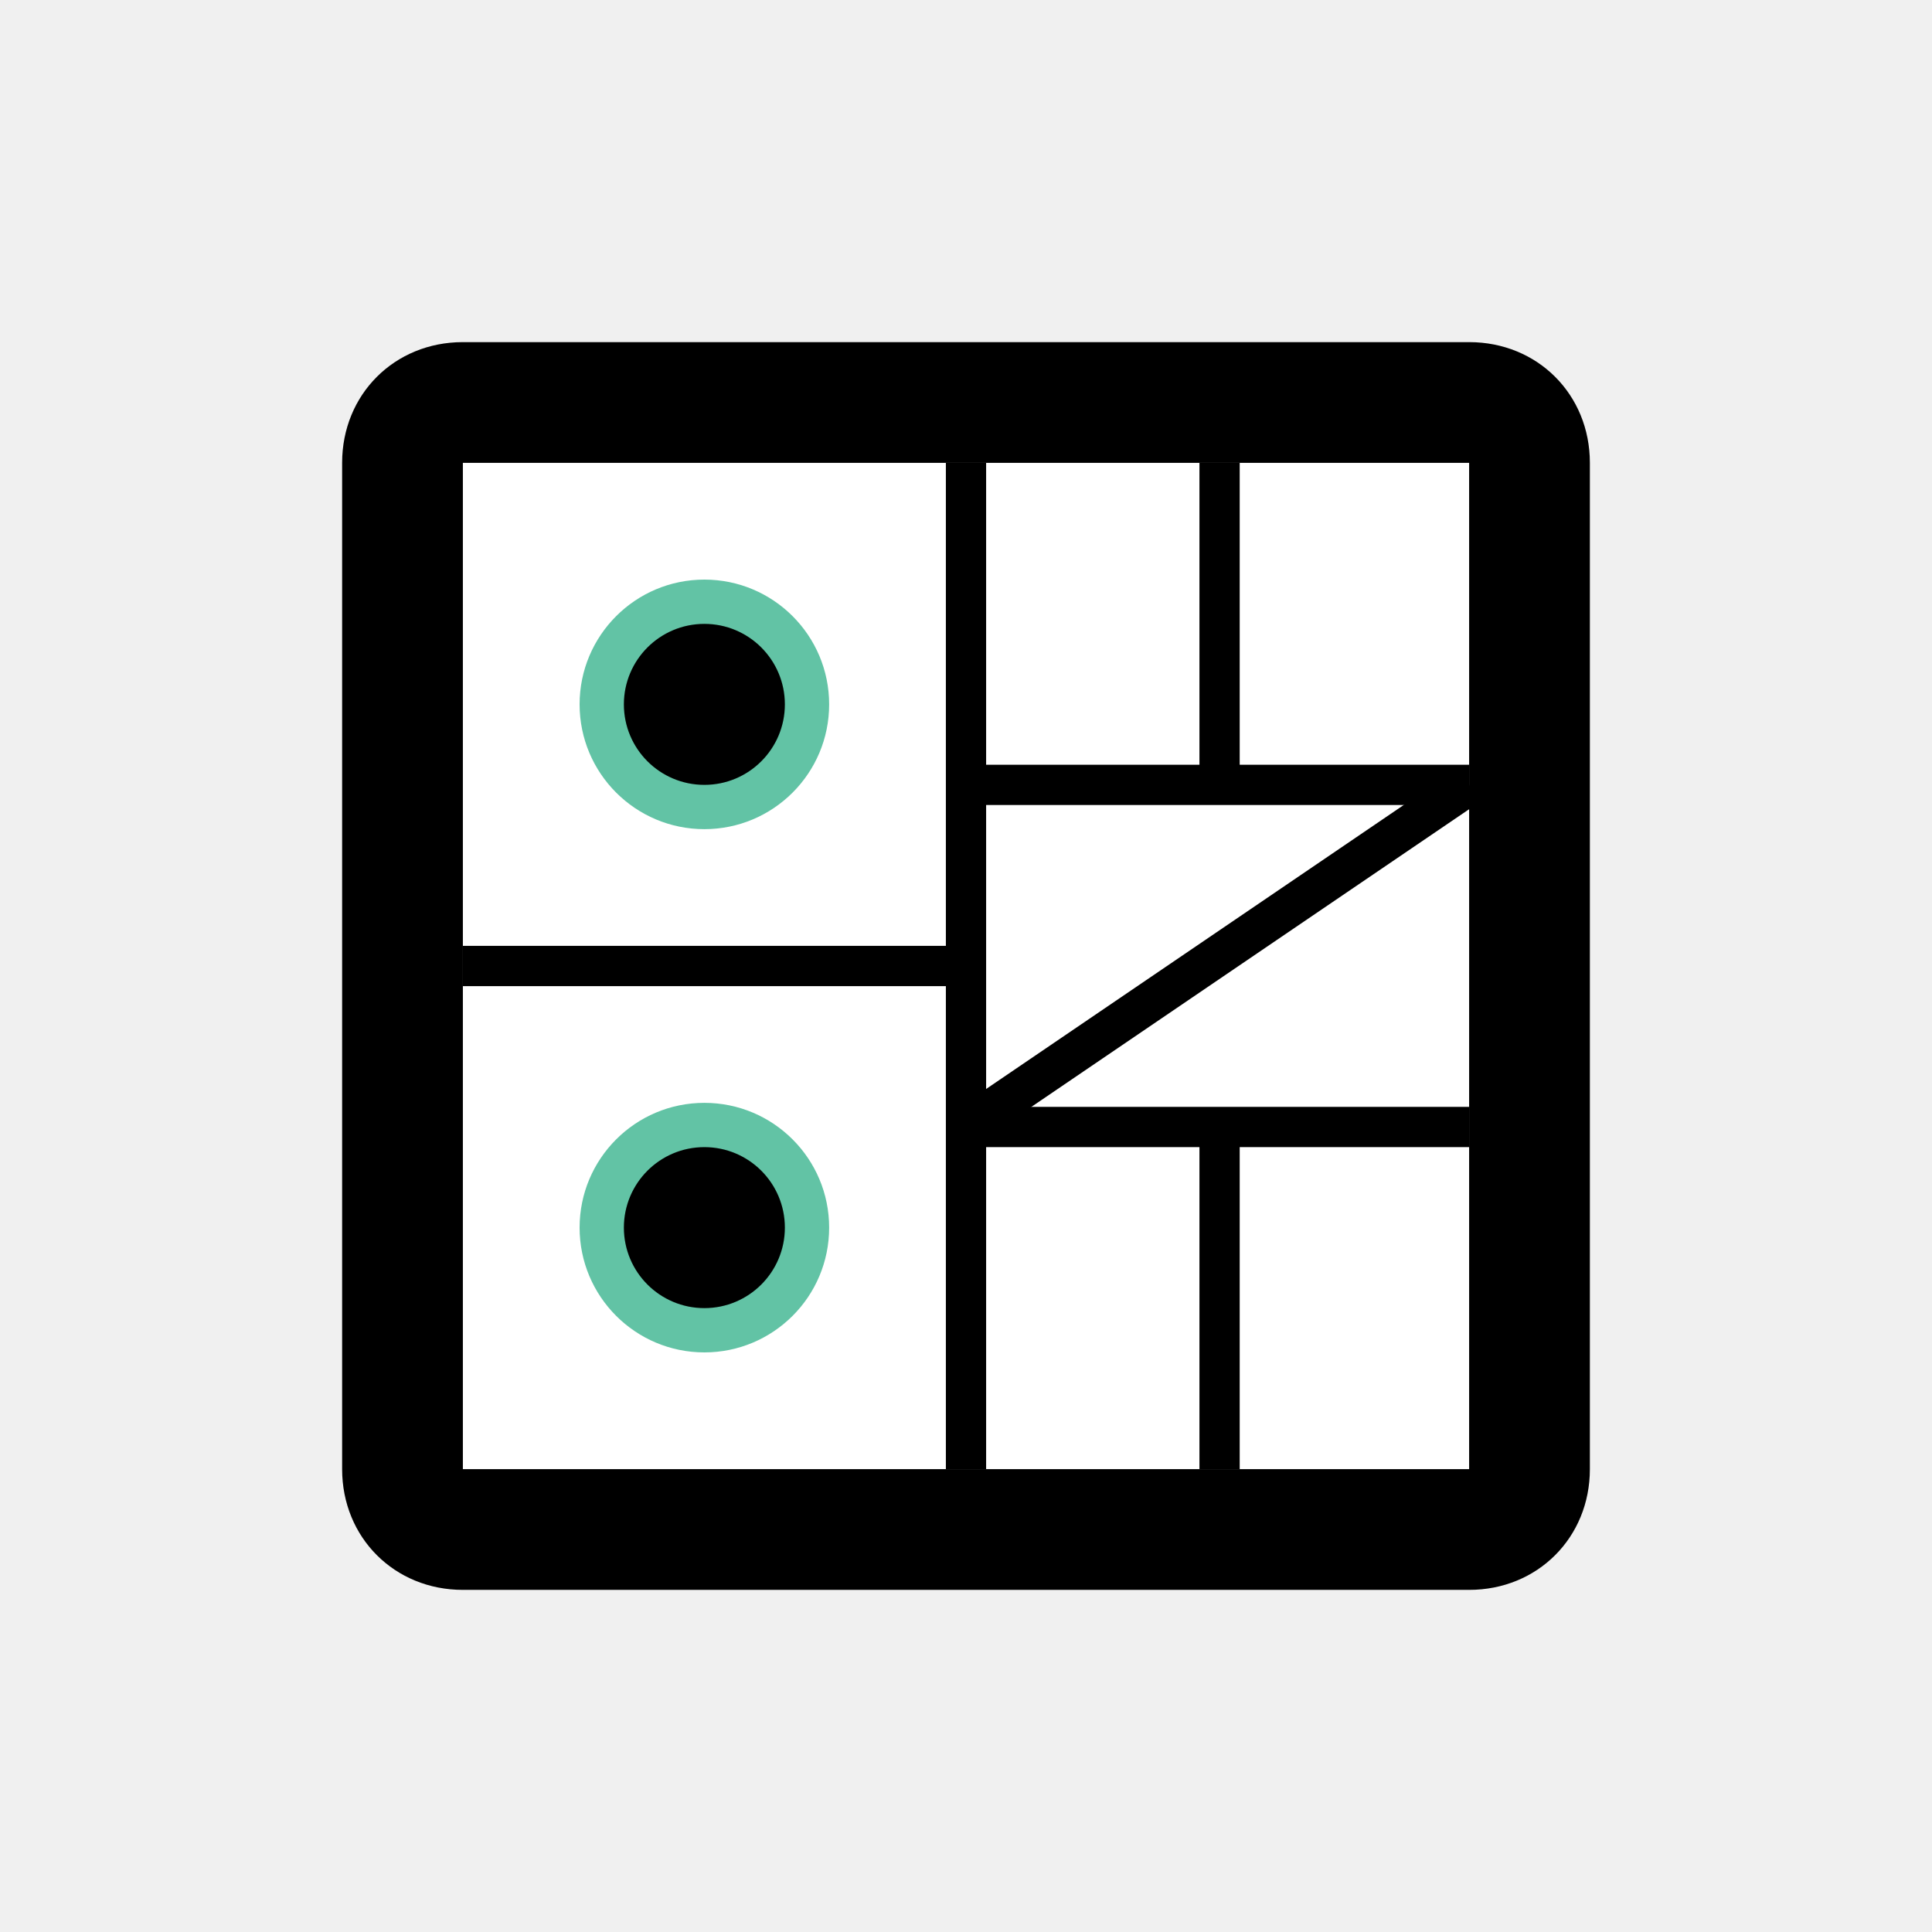
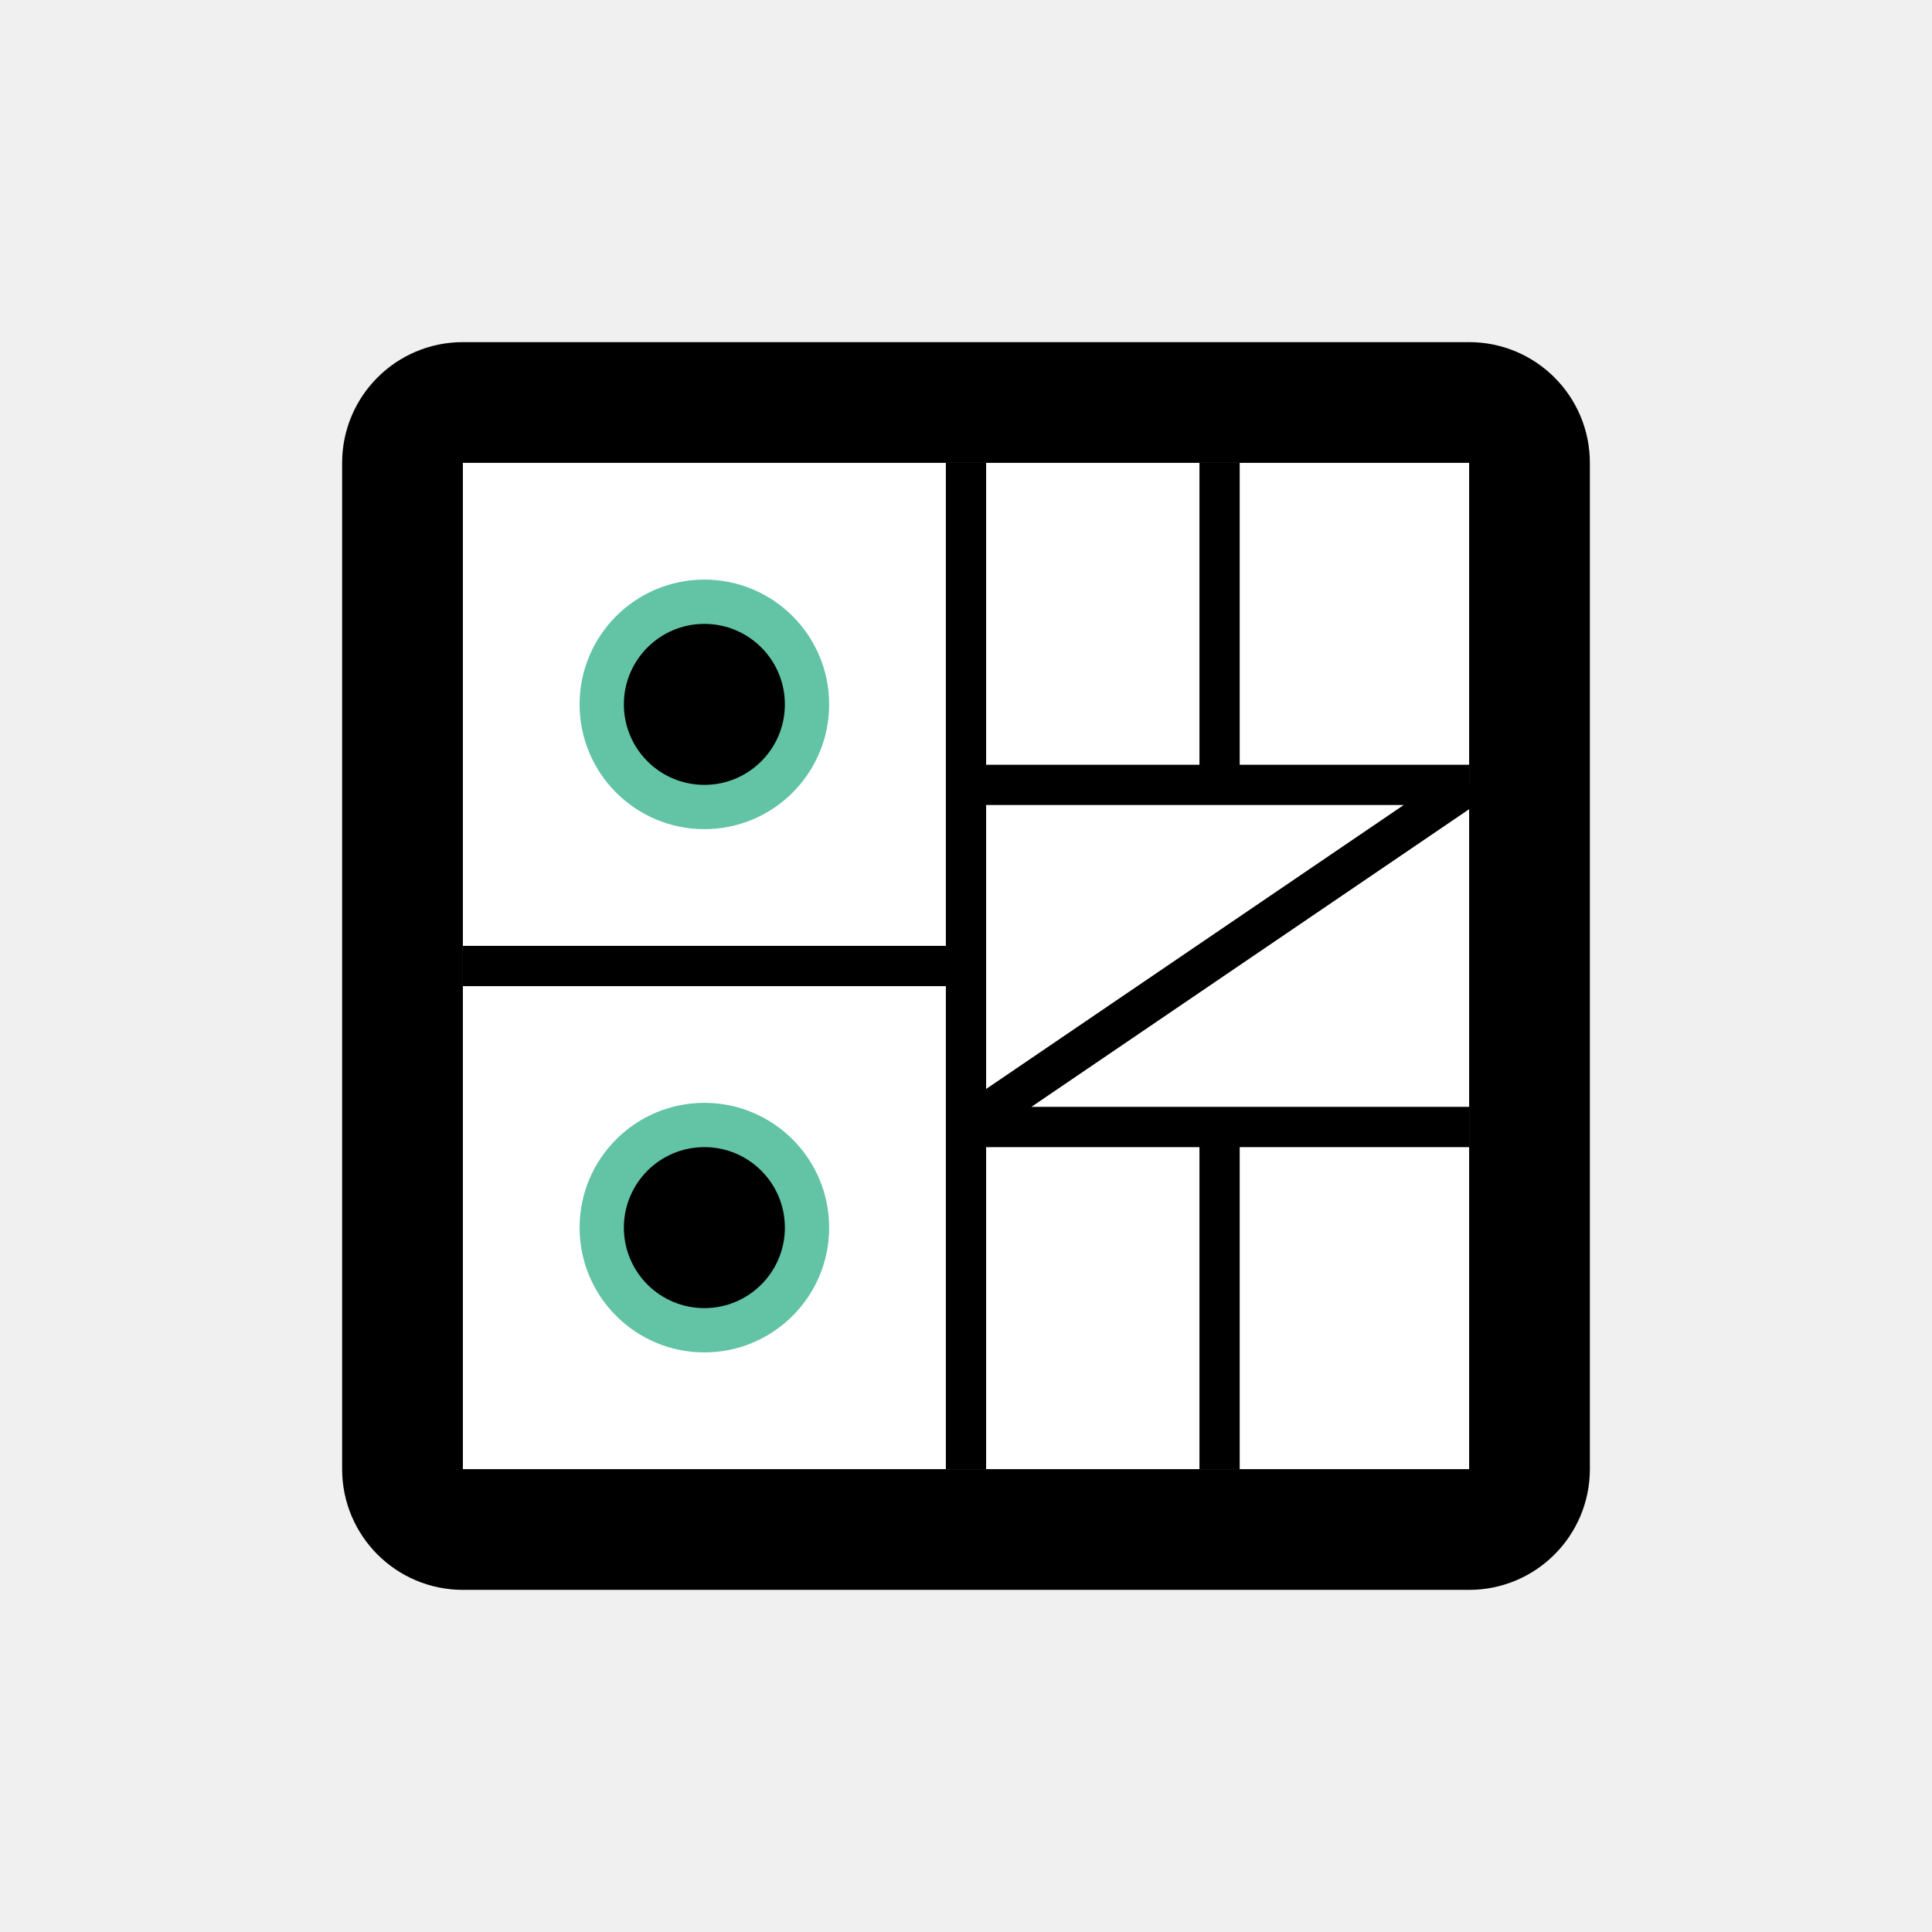
<svg xmlns="http://www.w3.org/2000/svg" viewBox="0 0 48 48">
-   <path d="M11.5,38c-0.8,0-1.5-0.7-1.5-1.5v-25c0-0.8,0.7-1.5,1.5-1.5h25c0.8,0,1.5,0.7,1.5,1.5v25 c0,0.8-0.7,1.5-1.5,1.5H11.5z" fill="#FFFFFF" />
-   <path d="M36.5,11.5v25h-25v-25H36.5 M36.5,8.5h-25c-1.7,0-3,1.3-3,3v25c0,1.7,1.3,3,3,3h25c1.7,0,3-1.3,3-3v-25 C39.5,9.8,38.2,8.5,36.5,8.5L36.5,8.5z" fill="#000000" />
-   <line x1="24" y1="36.5" x2="24" y2="11.5" fill="none" stroke="#000000" stroke-linejoin="round" stroke-miterlimit="10" />
-   <line x1="24" y1="24" x2="11.5" y2="24" fill="none" stroke="#000000" stroke-linejoin="round" stroke-miterlimit="10" />
-   <line x1="24" y1="19.5" x2="36.5" y2="19.5" fill="none" stroke="#000000" stroke-miterlimit="10" />
-   <line x1="24" y1="28" x2="36.5" y2="28" fill="none" stroke="#000000" stroke-miterlimit="10" />
+   <rect x="10" y="10" width="28" height="28" rx="1.5" fill="#FFFFFF" stroke="#000000" stroke-width="3" />
+   <path d="M24,11.5v25M11.5,24H24M24,19.5h12.5M24,28h12.5M30.3,11.5v8M30.3,28v8.5M36.5,19.5L24,28" fill="none" stroke="#000000" />
  <circle cx="17.5" cy="30.5" r="3.1" fill="#62C3A5" />
-   <circle cx="17.5" cy="30.5" r="2" fill="#000000" />
+   <circle cx="17.5" cy="30.5" r="2" />
  <circle cx="17.5" cy="17.5" r="3.1" fill="#62C3A5" />
-   <circle cx="17.5" cy="17.5" r="2" fill="#000000" />
-   <line x1="30.3" y1="19.5" x2="30.3" y2="11.5" fill="none" stroke="#000000" stroke-miterlimit="10" />
-   <line x1="30.3" y1="28" x2="30.3" y2="36.5" fill="none" stroke="#000000" stroke-miterlimit="10" />
-   <line x1="36.5" y1="19.5" x2="24" y2="28" fill="none" stroke="#000000" stroke-miterlimit="10" />
+   <circle cx="17.5" cy="17.5" r="2" />
</svg>
